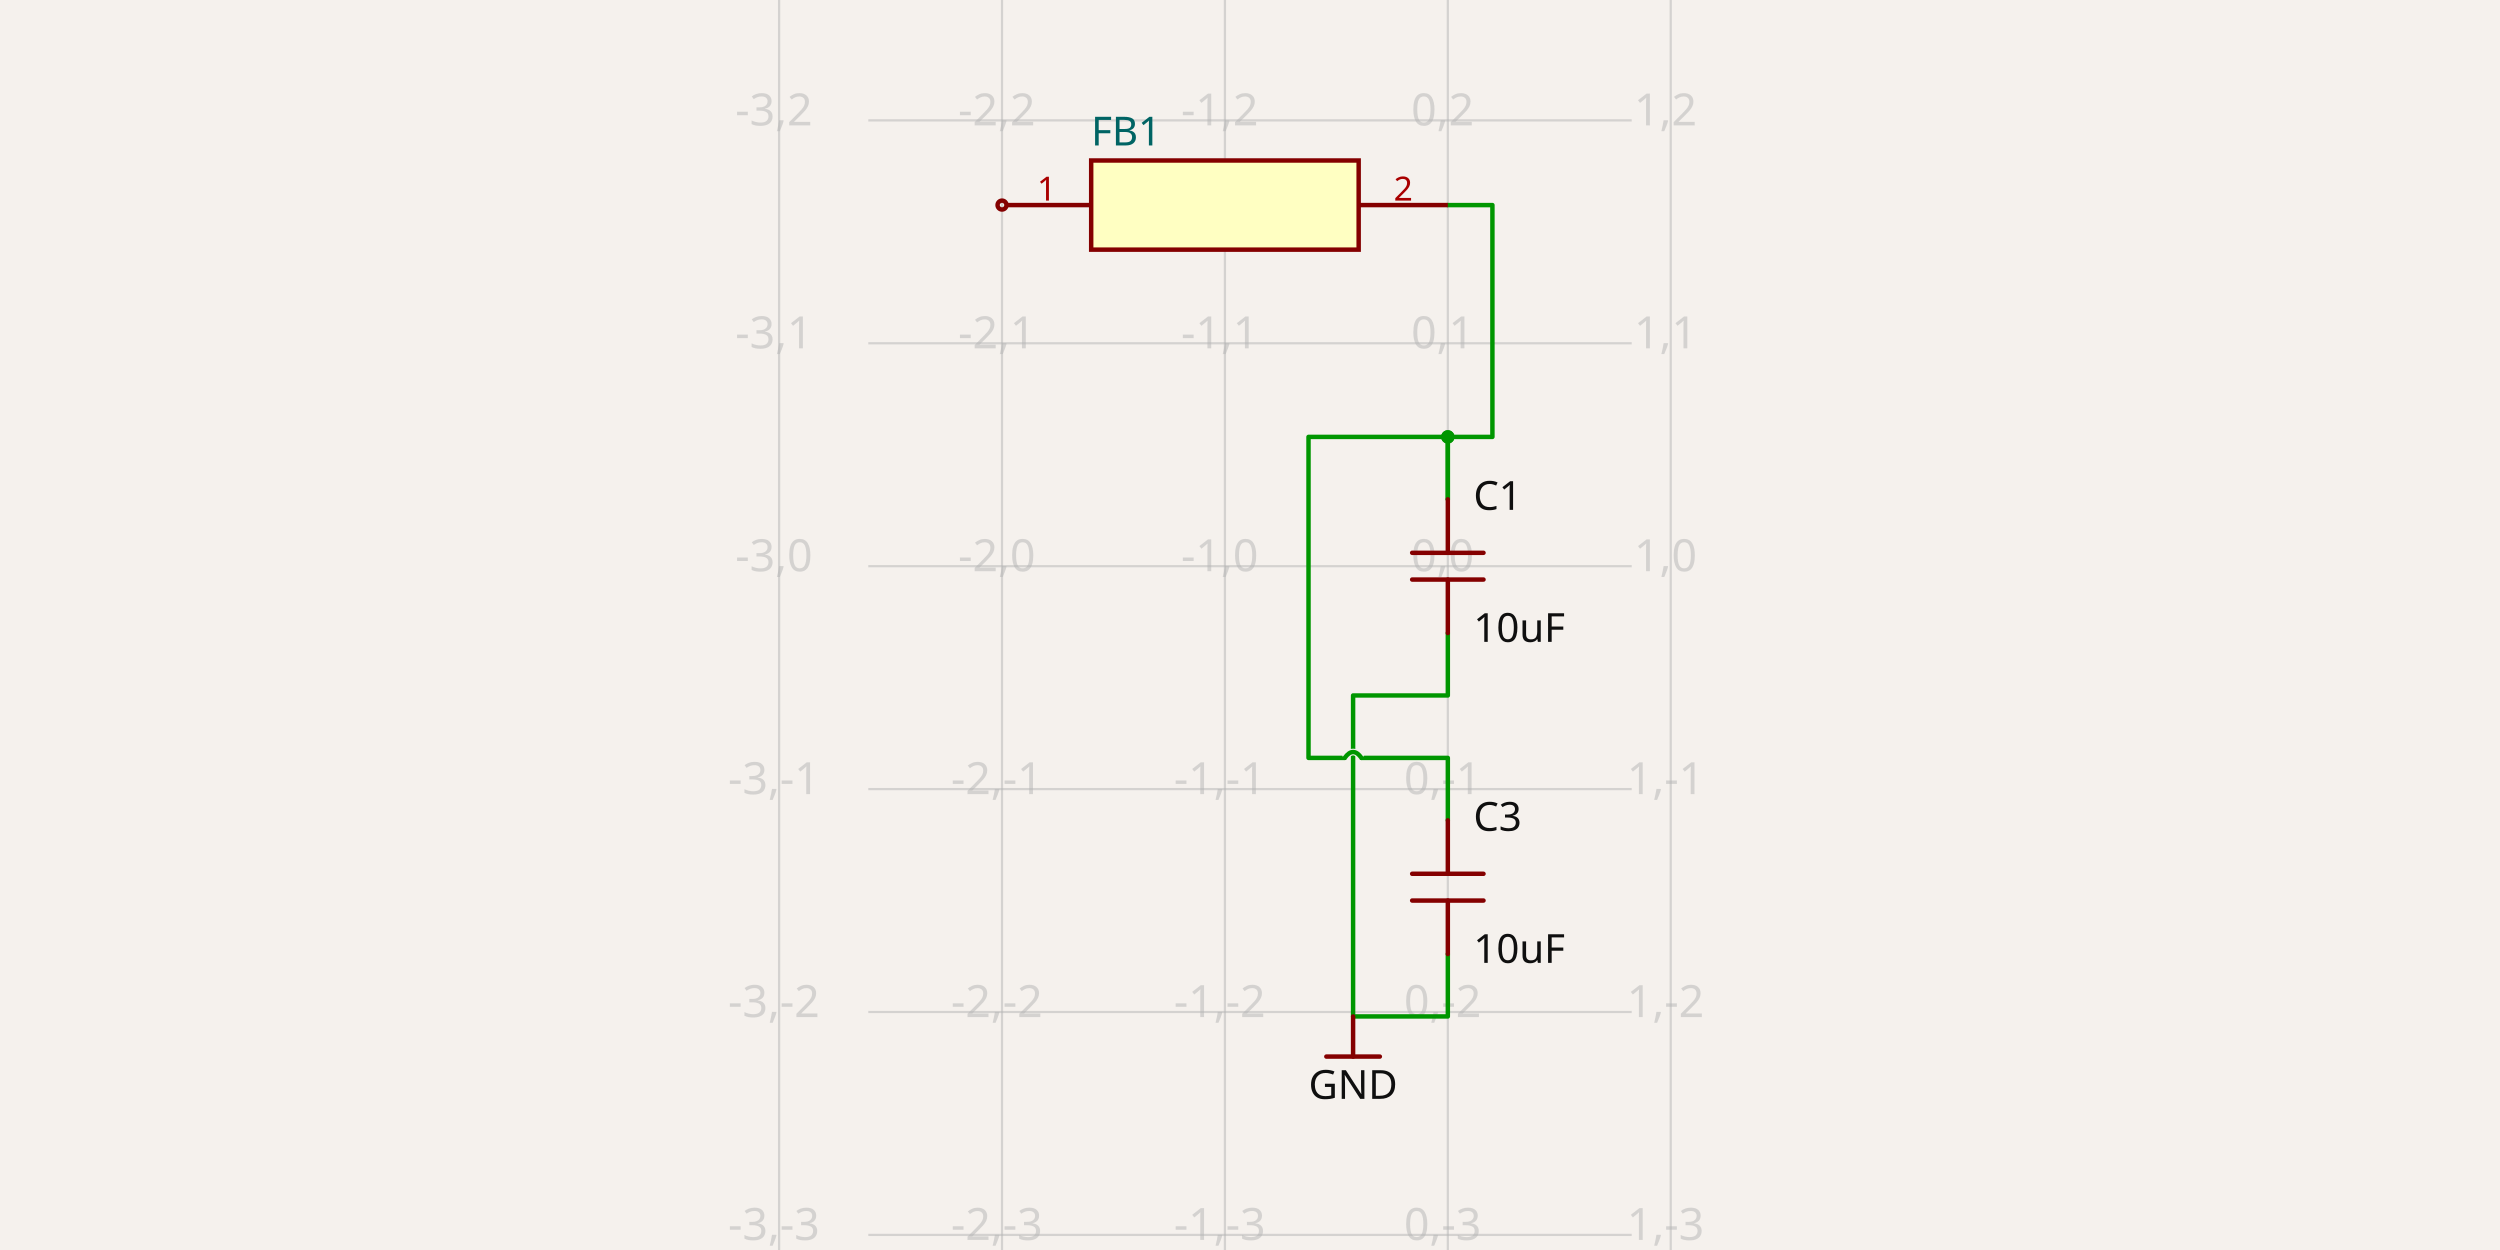
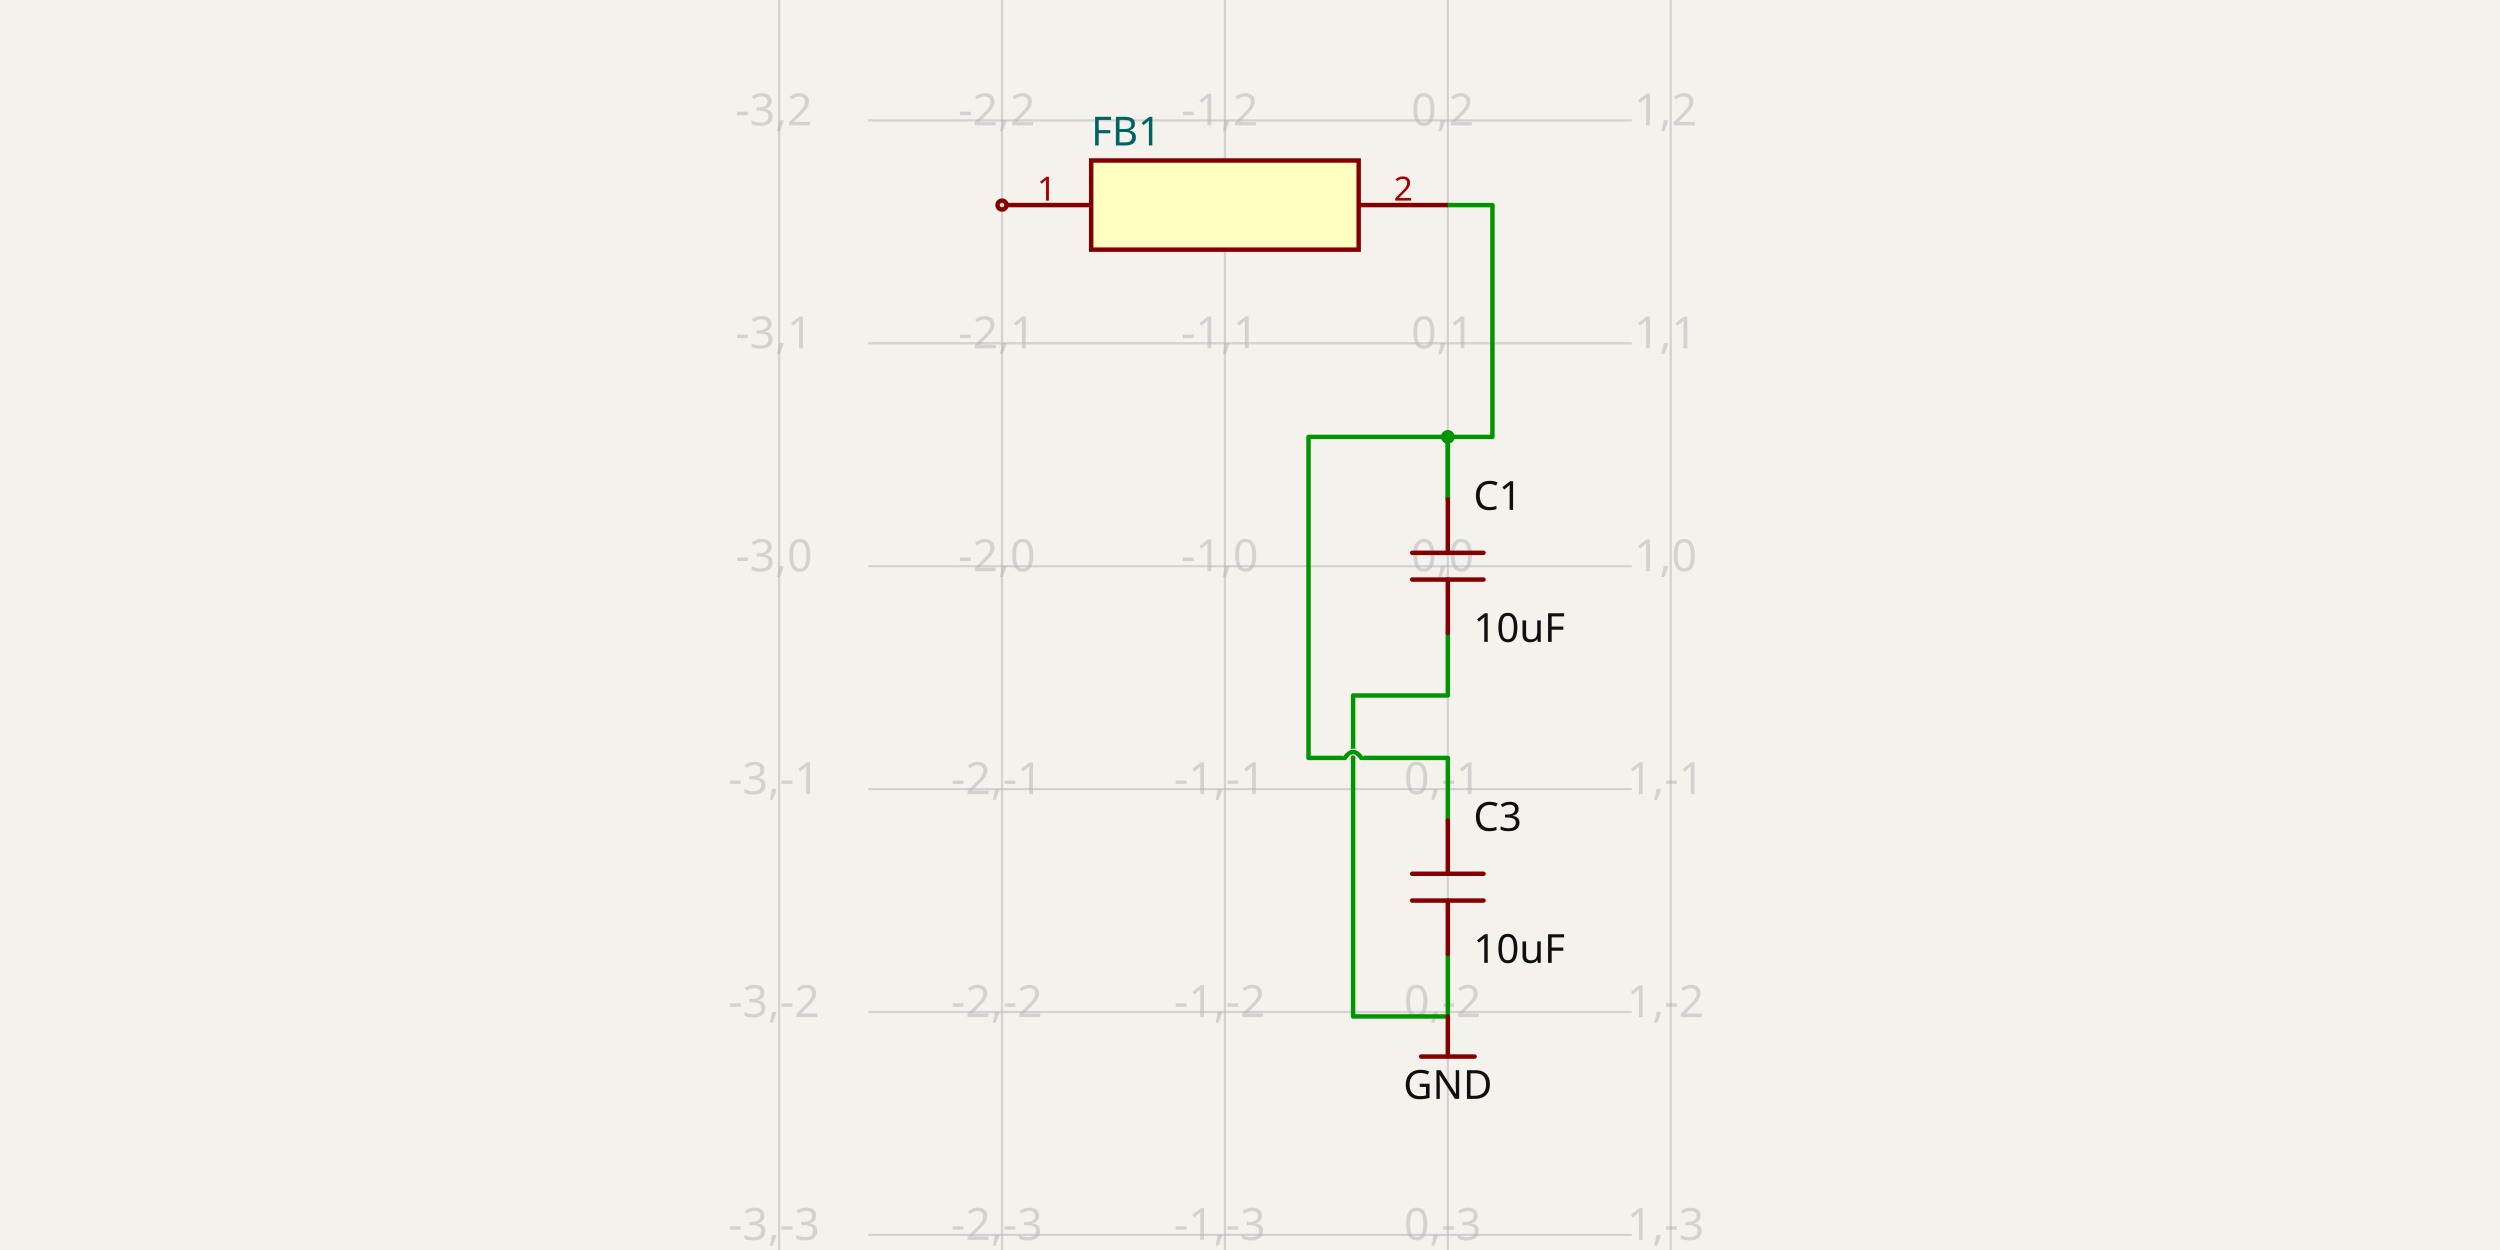
- <svg xmlns="http://www.w3.org/2000/svg" class="tscircuit-schematic" width="1200" height="600" style="background-color: rgb(245, 241, 237)" data-real-to-screen-transform="matrix(106.995102002,0,0,-106.995102002,694.9581530268,271.7675590851)" data-software-used-string="@tscircuit/core@0.0.1398">
+ <svg xmlns="http://www.w3.org/2000/svg" class="tscircuit-schematic" width="1200" height="600" style="background-color: rgb(245, 241, 237)" data-real-to-screen-transform="matrix(106.995102002,0,0,-106.995102002,694.9581530268,271.7675590851)" data-software-used-string="@tscircuit/core@0.0.1412">
  <style>
              .boundary { fill: rgb(245, 241, 237); }
              .schematic-boundary { fill: none; stroke: #fff; }
              .component { fill: none; stroke: rgb(132, 0, 0); }
              .chip { fill: rgb(255, 255, 194); stroke: rgb(132, 0, 0); }
              .component-pin { fill: none; stroke: rgb(132, 0, 0); }
              /* Basic per-trace hover fallback */
              .trace:hover {
                filter: invert(1);
              }
              .trace:hover .trace-crossing-outline {
                opacity: 0;
              }
              .trace:hover .trace-junction {
                filter: invert(1);
              }
              /* Net-hover highlighting: when a trace or its overlays are hovered,
                 invert color for all traces (base + overlays) sharing the same
                 subcircuit connectivity key. Also hide crossing outline during hover. */
              svg:has(:is(g.trace[data-subcircuit-connectivity-map-key="unnamedsubcircuitsubcircuit_source_group_0_connectivity_net0"], g.trace-overlays[data-subcircuit-connectivity-map-key="unnamedsubcircuitsubcircuit_source_group_0_connectivity_net0"]):hover) :is(g.trace[data-subcircuit-connectivity-map-key="unnamedsubcircuitsubcircuit_source_group_0_connectivity_net0"], g.trace-overlays[data-subcircuit-connectivity-map-key="unnamedsubcircuitsubcircuit_source_group_0_connectivity_net0"]) { filter: invert(1); }
svg:has(:is(g.trace[data-subcircuit-connectivity-map-key="unnamedsubcircuitsubcircuit_source_group_0_connectivity_net0"], g.trace-overlays[data-subcircuit-connectivity-map-key="unnamedsubcircuitsubcircuit_source_group_0_connectivity_net0"]):hover) g.trace-overlays[data-subcircuit-connectivity-map-key="unnamedsubcircuitsubcircuit_source_group_0_connectivity_net0"] .trace-crossing-outline { opacity: 0; }
svg:has(:is(g.trace[data-subcircuit-connectivity-map-key="unnamedsubcircuitsubcircuit_source_group_0_connectivity_net1"], g.trace-overlays[data-subcircuit-connectivity-map-key="unnamedsubcircuitsubcircuit_source_group_0_connectivity_net1"]):hover) :is(g.trace[data-subcircuit-connectivity-map-key="unnamedsubcircuitsubcircuit_source_group_0_connectivity_net1"], g.trace-overlays[data-subcircuit-connectivity-map-key="unnamedsubcircuitsubcircuit_source_group_0_connectivity_net1"]) { filter: invert(1); }
svg:has(:is(g.trace[data-subcircuit-connectivity-map-key="unnamedsubcircuitsubcircuit_source_group_0_connectivity_net1"], g.trace-overlays[data-subcircuit-connectivity-map-key="unnamedsubcircuitsubcircuit_source_group_0_connectivity_net1"]):hover) g.trace-overlays[data-subcircuit-connectivity-map-key="unnamedsubcircuitsubcircuit_source_group_0_connectivity_net1"] .trace-crossing-outline { opacity: 0; }
              .text { font-family: sans-serif; fill: rgb(0, 150, 0); }
              .pin-number { fill: rgb(169, 0, 0); }
              .port-label { fill: rgb(0, 100, 100); }
              .component-name { fill: rgb(0, 100, 100); }
              
            </style>
  <rect class="boundary" x="0" y="0" width="1200" height="600" />
  <g class="grid sch-grid">
    <line x1="373.973" y1="600" x2="373.973" y2="2.000888343900442e-11" stroke="rgb(181, 181, 181)" stroke-width="1.07" stroke-opacity="0.5" />
    <line x1="480.968" y1="600" x2="480.968" y2="2.000888343900442e-11" stroke="rgb(181, 181, 181)" stroke-width="1.07" stroke-opacity="0.5" />
    <line x1="587.963" y1="600" x2="587.963" y2="2.000888343900442e-11" stroke="rgb(181, 181, 181)" stroke-width="1.07" stroke-opacity="0.5" />
    <line x1="694.958" y1="600" x2="694.958" y2="2.000888343900442e-11" stroke="rgb(181, 181, 181)" stroke-width="1.07" stroke-opacity="0.5" />
    <line x1="801.953" y1="600" x2="801.953" y2="2.000888343900442e-11" stroke="rgb(181, 181, 181)" stroke-width="1.07" stroke-opacity="0.5" />
    <line x1="416.771" y1="699.748" x2="783.229" y2="699.748" stroke="rgb(181, 181, 181)" stroke-width="1.07" stroke-opacity="0.5" />
    <line x1="416.771" y1="592.753" x2="783.229" y2="592.753" stroke="rgb(181, 181, 181)" stroke-width="1.07" stroke-opacity="0.5" />
    <line x1="416.771" y1="485.758" x2="783.229" y2="485.758" stroke="rgb(181, 181, 181)" stroke-width="1.07" stroke-opacity="0.5" />
    <line x1="416.771" y1="378.763" x2="783.229" y2="378.763" stroke="rgb(181, 181, 181)" stroke-width="1.07" stroke-opacity="0.5" />
    <line x1="416.771" y1="271.768" x2="783.229" y2="271.768" stroke="rgb(181, 181, 181)" stroke-width="1.07" stroke-opacity="0.5" />
    <line x1="416.771" y1="164.772" x2="783.229" y2="164.772" stroke="rgb(181, 181, 181)" stroke-width="1.07" stroke-opacity="0.5" />
    <line x1="416.771" y1="57.777" x2="783.229" y2="57.777" stroke="rgb(181, 181, 181)" stroke-width="1.07" stroke-opacity="0.5" />
    <line x1="416.771" y1="-49.218" x2="783.229" y2="-49.218" stroke="rgb(181, 181, 181)" stroke-width="1.07" stroke-opacity="0.5" />
    <text x="371.473" y="694.748" fill="rgb(181, 181, 181)" font-size="21.399" fill-opacity="0.5" text-anchor="middle" dominant-baseline="middle" font-family="sans-serif">-3,-4</text>
    <text x="371.473" y="587.753" fill="rgb(181, 181, 181)" font-size="21.399" fill-opacity="0.5" text-anchor="middle" dominant-baseline="middle" font-family="sans-serif">-3,-3</text>
    <text x="371.473" y="480.758" fill="rgb(181, 181, 181)" font-size="21.399" fill-opacity="0.5" text-anchor="middle" dominant-baseline="middle" font-family="sans-serif">-3,-2</text>
    <text x="371.473" y="373.763" fill="rgb(181, 181, 181)" font-size="21.399" fill-opacity="0.5" text-anchor="middle" dominant-baseline="middle" font-family="sans-serif">-3,-1</text>
    <text x="371.473" y="266.768" fill="rgb(181, 181, 181)" font-size="21.399" fill-opacity="0.5" text-anchor="middle" dominant-baseline="middle" font-family="sans-serif">-3,0</text>
    <text x="371.473" y="159.772" fill="rgb(181, 181, 181)" font-size="21.399" fill-opacity="0.5" text-anchor="middle" dominant-baseline="middle" font-family="sans-serif">-3,1</text>
    <text x="371.473" y="52.777" fill="rgb(181, 181, 181)" font-size="21.399" fill-opacity="0.5" text-anchor="middle" dominant-baseline="middle" font-family="sans-serif">-3,2</text>
    <text x="371.473" y="-54.218" fill="rgb(181, 181, 181)" font-size="21.399" fill-opacity="0.5" text-anchor="middle" dominant-baseline="middle" font-family="sans-serif">-3,3</text>
    <text x="478.468" y="694.748" fill="rgb(181, 181, 181)" font-size="21.399" fill-opacity="0.5" text-anchor="middle" dominant-baseline="middle" font-family="sans-serif">-2,-4</text>
    <text x="478.468" y="587.753" fill="rgb(181, 181, 181)" font-size="21.399" fill-opacity="0.5" text-anchor="middle" dominant-baseline="middle" font-family="sans-serif">-2,-3</text>
    <text x="478.468" y="480.758" fill="rgb(181, 181, 181)" font-size="21.399" fill-opacity="0.5" text-anchor="middle" dominant-baseline="middle" font-family="sans-serif">-2,-2</text>
    <text x="478.468" y="373.763" fill="rgb(181, 181, 181)" font-size="21.399" fill-opacity="0.5" text-anchor="middle" dominant-baseline="middle" font-family="sans-serif">-2,-1</text>
    <text x="478.468" y="266.768" fill="rgb(181, 181, 181)" font-size="21.399" fill-opacity="0.5" text-anchor="middle" dominant-baseline="middle" font-family="sans-serif">-2,0</text>
    <text x="478.468" y="159.772" fill="rgb(181, 181, 181)" font-size="21.399" fill-opacity="0.5" text-anchor="middle" dominant-baseline="middle" font-family="sans-serif">-2,1</text>
    <text x="478.468" y="52.777" fill="rgb(181, 181, 181)" font-size="21.399" fill-opacity="0.5" text-anchor="middle" dominant-baseline="middle" font-family="sans-serif">-2,2</text>
    <text x="478.468" y="-54.218" fill="rgb(181, 181, 181)" font-size="21.399" fill-opacity="0.5" text-anchor="middle" dominant-baseline="middle" font-family="sans-serif">-2,3</text>
    <text x="585.463" y="694.748" fill="rgb(181, 181, 181)" font-size="21.399" fill-opacity="0.5" text-anchor="middle" dominant-baseline="middle" font-family="sans-serif">-1,-4</text>
    <text x="585.463" y="587.753" fill="rgb(181, 181, 181)" font-size="21.399" fill-opacity="0.5" text-anchor="middle" dominant-baseline="middle" font-family="sans-serif">-1,-3</text>
    <text x="585.463" y="480.758" fill="rgb(181, 181, 181)" font-size="21.399" fill-opacity="0.5" text-anchor="middle" dominant-baseline="middle" font-family="sans-serif">-1,-2</text>
    <text x="585.463" y="373.763" fill="rgb(181, 181, 181)" font-size="21.399" fill-opacity="0.5" text-anchor="middle" dominant-baseline="middle" font-family="sans-serif">-1,-1</text>
    <text x="585.463" y="266.768" fill="rgb(181, 181, 181)" font-size="21.399" fill-opacity="0.5" text-anchor="middle" dominant-baseline="middle" font-family="sans-serif">-1,0</text>
    <text x="585.463" y="159.772" fill="rgb(181, 181, 181)" font-size="21.399" fill-opacity="0.5" text-anchor="middle" dominant-baseline="middle" font-family="sans-serif">-1,1</text>
    <text x="585.463" y="52.777" fill="rgb(181, 181, 181)" font-size="21.399" fill-opacity="0.5" text-anchor="middle" dominant-baseline="middle" font-family="sans-serif">-1,2</text>
    <text x="585.463" y="-54.218" fill="rgb(181, 181, 181)" font-size="21.399" fill-opacity="0.5" text-anchor="middle" dominant-baseline="middle" font-family="sans-serif">-1,3</text>
    <text x="692.458" y="694.748" fill="rgb(181, 181, 181)" font-size="21.399" fill-opacity="0.5" text-anchor="middle" dominant-baseline="middle" font-family="sans-serif">0,-4</text>
    <text x="692.458" y="587.753" fill="rgb(181, 181, 181)" font-size="21.399" fill-opacity="0.5" text-anchor="middle" dominant-baseline="middle" font-family="sans-serif">0,-3</text>
    <text x="692.458" y="480.758" fill="rgb(181, 181, 181)" font-size="21.399" fill-opacity="0.5" text-anchor="middle" dominant-baseline="middle" font-family="sans-serif">0,-2</text>
    <text x="692.458" y="373.763" fill="rgb(181, 181, 181)" font-size="21.399" fill-opacity="0.5" text-anchor="middle" dominant-baseline="middle" font-family="sans-serif">0,-1</text>
    <text x="692.458" y="266.768" fill="rgb(181, 181, 181)" font-size="21.399" fill-opacity="0.5" text-anchor="middle" dominant-baseline="middle" font-family="sans-serif">0,0</text>
    <text x="692.458" y="159.772" fill="rgb(181, 181, 181)" font-size="21.399" fill-opacity="0.5" text-anchor="middle" dominant-baseline="middle" font-family="sans-serif">0,1</text>
    <text x="692.458" y="52.777" fill="rgb(181, 181, 181)" font-size="21.399" fill-opacity="0.5" text-anchor="middle" dominant-baseline="middle" font-family="sans-serif">0,2</text>
    <text x="692.458" y="-54.218" fill="rgb(181, 181, 181)" font-size="21.399" fill-opacity="0.5" text-anchor="middle" dominant-baseline="middle" font-family="sans-serif">0,3</text>
    <text x="799.453" y="694.748" fill="rgb(181, 181, 181)" font-size="21.399" fill-opacity="0.5" text-anchor="middle" dominant-baseline="middle" font-family="sans-serif">1,-4</text>
    <text x="799.453" y="587.753" fill="rgb(181, 181, 181)" font-size="21.399" fill-opacity="0.5" text-anchor="middle" dominant-baseline="middle" font-family="sans-serif">1,-3</text>
    <text x="799.453" y="480.758" fill="rgb(181, 181, 181)" font-size="21.399" fill-opacity="0.5" text-anchor="middle" dominant-baseline="middle" font-family="sans-serif">1,-2</text>
    <text x="799.453" y="373.763" fill="rgb(181, 181, 181)" font-size="21.399" fill-opacity="0.5" text-anchor="middle" dominant-baseline="middle" font-family="sans-serif">1,-1</text>
    <text x="799.453" y="266.768" fill="rgb(181, 181, 181)" font-size="21.399" fill-opacity="0.5" text-anchor="middle" dominant-baseline="middle" font-family="sans-serif">1,0</text>
    <text x="799.453" y="159.772" fill="rgb(181, 181, 181)" font-size="21.399" fill-opacity="0.5" text-anchor="middle" dominant-baseline="middle" font-family="sans-serif">1,1</text>
    <text x="799.453" y="52.777" fill="rgb(181, 181, 181)" font-size="21.399" fill-opacity="0.5" text-anchor="middle" dominant-baseline="middle" font-family="sans-serif">1,2</text>
    <text x="799.453" y="-54.218" fill="rgb(181, 181, 181)" font-size="21.399" fill-opacity="0.5" text-anchor="middle" dominant-baseline="middle" font-family="sans-serif">1,3</text>
  </g>
  <g class="trace sch-trace" data-layer="base" data-circuit-json-type="schematic_trace" data-schematic-trace-id="schematic_trace_0" data-subcircuit-connectivity-map-key="unnamedsubcircuitsubcircuit_source_group_0_connectivity_net0">
    <path d="M 694.958 98.435 L 716.357 98.435 L 716.357 209.71 L 694.958 209.71 L 694.958 231.109 L 694.958 239.669" class="trace-invisible-hover-outline sch-trace-hitbox" stroke="rgb(0, 150, 0)" fill="none" stroke-width="17.119px" stroke-linecap="round" opacity="0" stroke-linejoin="round" />
    <path class="sch-trace-path" d="M 694.958 98.435 L 716.357 98.435 L 716.357 209.71 L 694.958 209.71 L 694.958 231.109 L 694.958 239.669" stroke="rgb(0, 150, 0)" fill="none" stroke-width="2.14px" stroke-linecap="round" stroke-linejoin="round" />
  </g>
  <g class="trace sch-trace" data-layer="base" data-circuit-json-type="schematic_trace" data-schematic-trace-id="schematic_trace_1" data-subcircuit-connectivity-map-key="unnamedsubcircuitsubcircuit_source_group_0_connectivity_net0">
    <path d="M 694.958 393.742 L 694.958 385.182 L 694.958 363.783 L 653.498 363.783M 645.473 363.783 L 628.086 363.783 L 628.086 209.71 L 694.958 209.71 L 694.958 231.109 L 694.958 239.669" class="trace-invisible-hover-outline sch-trace-hitbox" stroke="rgb(0, 150, 0)" fill="none" stroke-width="17.119px" stroke-linecap="round" opacity="0" stroke-linejoin="round" />
    <path class="sch-trace-path" d="M 694.958 393.742 L 694.958 385.182 L 694.958 363.783 L 653.498 363.783M 645.473 363.783 L 628.086 363.783 L 628.086 209.71 L 694.958 209.71 L 694.958 231.109 L 694.958 239.669" stroke="rgb(0, 150, 0)" fill="none" stroke-width="2.14px" stroke-linecap="round" stroke-linejoin="round" />
  </g>
  <g class="trace sch-trace" data-layer="base" data-circuit-json-type="schematic_trace" data-schematic-trace-id="schematic_trace_2" data-subcircuit-connectivity-map-key="unnamedsubcircuitsubcircuit_source_group_0_connectivity_net1">
    <path d="M 694.958 303.866 L 694.958 312.426 L 694.958 333.825 L 649.485 333.825 L 649.485 487.898 L 694.958 487.898 L 694.958 466.499 L 694.958 457.939" class="trace-invisible-hover-outline sch-trace-hitbox" stroke="rgb(0, 150, 0)" fill="none" stroke-width="17.119px" stroke-linecap="round" opacity="0" stroke-linejoin="round" />
    <path class="sch-trace-path" d="M 694.958 303.866 L 694.958 312.426 L 694.958 333.825 L 649.485 333.825 L 649.485 487.898 L 694.958 487.898 L 694.958 466.499 L 694.958 457.939" stroke="rgb(0, 150, 0)" fill="none" stroke-width="2.14px" stroke-linecap="round" stroke-linejoin="round" />
  </g>
  <g class="trace-overlays sch-trace-overlays" data-layer="overlay" data-circuit-json-type="schematic_trace" data-schematic-trace-id="schematic_trace_0" data-subcircuit-connectivity-map-key="unnamedsubcircuitsubcircuit_source_group_0_connectivity_net0">
    <circle cx="694.958" cy="209.71" r="3.21" class="trace-junction sch-trace-junction" fill="rgb(0, 150, 0)" />
  </g>
  <g class="trace-overlays sch-trace-overlays" data-layer="overlay" data-circuit-json-type="schematic_trace" data-schematic-trace-id="schematic_trace_1" data-subcircuit-connectivity-map-key="unnamedsubcircuitsubcircuit_source_group_0_connectivity_net0">
    <path class="trace-crossing-outline sch-trace-crossing-outline" d="M 653.498 363.783 Q 649.485 358.166 645.473 363.783" stroke="rgb(245, 241, 237)" fill="none" stroke-width="3.21px" stroke-linecap="butt" />
    <path class="sch-trace-crossing-path" d="M 653.498 363.783 Q 649.485 358.166 645.473 363.783" stroke="rgb(0, 150, 0)" fill="none" stroke-width="2.14px" stroke-linecap="round" />
    <circle cx="694.958" cy="209.71" r="3.21" class="trace-junction sch-trace-junction" fill="rgb(0, 150, 0)" />
  </g>
  <g class="trace-overlays sch-trace-overlays" data-layer="overlay" data-circuit-json-type="schematic_trace" data-schematic-trace-id="schematic_trace_2" data-subcircuit-connectivity-map-key="unnamedsubcircuitsubcircuit_source_group_0_connectivity_net1" />
  <g class="sch-component" data-circuit-json-type="schematic_component" data-schematic-component-id="schematic_component_0">
    <rect class="component-overlay sch-component-overlay" x="677.837" y="239.669" width="34.243" height="64.197" fill="transparent" />
    <path class="sch-component-symbol-path" d="M 694.958 303.866 L 694.958 278.187" stroke="rgb(132, 0, 0)" fill="none" stroke-width="2.14px" stroke-linecap="round" />
    <path class="sch-component-symbol-path" d="M 694.958 265.348 L 694.958 239.669" stroke="rgb(132, 0, 0)" fill="none" stroke-width="2.14px" stroke-linecap="round" />
    <path class="sch-component-symbol-path" d="M 712.08 278.187 L 677.837 278.187" stroke="rgb(132, 0, 0)" fill="none" stroke-width="2.14px" stroke-linecap="round" />
    <path class="sch-component-symbol-path" d="M 712.08 265.348 L 677.837 265.348" stroke="rgb(132, 0, 0)" fill="none" stroke-width="2.14px" stroke-linecap="round" />
    <text class="sch-component-name sch-component-text" x="707.263" y="250.369" stroke="rgb(245, 241, 237)" stroke-width="2.14px" paint-order="stroke" fill="rgb(15, 15, 15)" font-family="sans-serif" text-anchor="start" dominant-baseline="ideographic" font-size="19.259px">C1</text>
    <text class="sch-component-text" x="707.263" y="293.167" fill="rgb(15, 15, 15)" font-family="sans-serif" text-anchor="start" dominant-baseline="hanging" font-size="19.259px">10uF</text>
  </g>
  <g class="sch-component" data-circuit-json-type="schematic_component" data-schematic-component-id="schematic_component_1">
    <rect class="component-overlay sch-component-overlay" x="677.837" y="393.742" width="34.243" height="64.197" fill="transparent" />
    <path class="sch-component-symbol-path" d="M 694.958 457.939 L 694.958 432.26" stroke="rgb(132, 0, 0)" fill="none" stroke-width="2.14px" stroke-linecap="round" />
    <path class="sch-component-symbol-path" d="M 694.958 419.421 L 694.958 393.742" stroke="rgb(132, 0, 0)" fill="none" stroke-width="2.14px" stroke-linecap="round" />
    <path class="sch-component-symbol-path" d="M 712.08 432.26 L 677.837 432.26" stroke="rgb(132, 0, 0)" fill="none" stroke-width="2.14px" stroke-linecap="round" />
    <path class="sch-component-symbol-path" d="M 712.08 419.421 L 677.837 419.421" stroke="rgb(132, 0, 0)" fill="none" stroke-width="2.14px" stroke-linecap="round" />
    <text class="sch-component-name sch-component-text" x="707.263" y="404.441" stroke="rgb(245, 241, 237)" stroke-width="2.14px" paint-order="stroke" fill="rgb(15, 15, 15)" font-family="sans-serif" text-anchor="start" dominant-baseline="ideographic" font-size="19.259px">C3</text>
    <text class="sch-component-text" x="707.263" y="447.24" fill="rgb(15, 15, 15)" font-family="sans-serif" text-anchor="start" dominant-baseline="hanging" font-size="19.259px">10uF</text>
  </g>
  <g class="sch-component" data-circuit-json-type="schematic_component" data-schematic-component-id="schematic_component_2">
    <rect class="component chip sch-component-body" x="523.766" y="77.036" width="128.394" height="42.798" stroke-width="2.14px" fill="rgb(255, 255, 194)" stroke="rgb(132, 0, 0)" />
    <rect class="component-overlay sch-component-overlay" x="523.766" y="77.036" width="128.394" height="42.798" fill="transparent" />
    <text class="sch-text" x="523.766" y="133.744" fill="#006464" text-anchor="start" dominant-baseline="middle" font-family="sans-serif" font-size="19.259px" transform="rotate(0, 523.766, 133.7439)" />
    <text class="sch-text" x="523.766" y="63.127" fill="#006464" text-anchor="start" dominant-baseline="middle" font-family="sans-serif" font-size="19.259px" transform="rotate(0, 523.766, 63.12711)">FB1</text>
    <line class="component-pin sch-component-pin sch-port-line" x1="523.766" y1="98.435" x2="483.108" y2="98.435" stroke-width="2.14px" />
    <g class="sch-port" data-schematic-port-id="source_port_4">
      <circle class="component-pin sch-component-pin sch-port-terminal" cx="480.968" cy="98.435" r="2.14" stroke-width="2.14px" />
      <rect x="478.828" y="96.296" width="4.28" height="4.28" opacity="0" />
    </g>
    <text class="pin-number sch-pin-number" x="502.367" y="96.296" style="font-family: sans-serif;" fill="rgb(169, 0, 0)" text-anchor="middle" dominant-baseline="auto" font-size="16.049px" transform="">1</text>
    <line class="component-pin sch-component-pin sch-port-line" x1="652.16" y1="98.435" x2="694.958" y2="98.435" stroke-width="2.14px" />
    <g class="sch-port" data-schematic-port-id="source_port_5">
      <rect x="692.818" y="96.296" width="4.28" height="4.28" opacity="0" />
    </g>
    <text class="pin-number sch-pin-number" x="673.559" y="96.296" style="font-family: sans-serif;" fill="rgb(169, 0, 0)" text-anchor="middle" dominant-baseline="auto" font-size="16.049px" transform="">2</text>
  </g>
  <g class="schematic-port-hover sch-port-hover" data-schematic-port-id="source_port_0">
    <circle cx="694.958" cy="239.669" r="4.28" fill="red" opacity="0" />
  </g>
  <g class="schematic-port-hover sch-port-hover" data-schematic-port-id="source_port_1">
    <circle cx="694.958" cy="303.866" r="4.28" fill="red" opacity="0" />
  </g>
  <g class="schematic-port-hover sch-port-hover" data-schematic-port-id="source_port_2">
    <circle cx="694.958" cy="393.742" r="4.28" fill="red" opacity="0" />
  </g>
  <g class="schematic-port-hover sch-port-hover" data-schematic-port-id="source_port_3">
    <circle cx="694.958" cy="457.939" r="4.28" fill="red" opacity="0" />
  </g>
  <g class="schematic-port-hover sch-port-hover" data-schematic-port-id="source_port_4">
    <circle cx="480.968" cy="98.435" r="4.28" fill="red" opacity="0" />
  </g>
  <g class="schematic-port-hover sch-port-hover" data-schematic-port-id="source_port_5">
    <circle cx="694.958" cy="98.435" r="4.28" fill="red" opacity="0" />
  </g>
-   <rect class="component-overlay sch-component-overlay sch-net-label-overlay" x="636.646" y="487.898" width="25.679" height="19.259" fill="transparent" />
-   <path class="sch-net-label-symbol-path" d="M 636.646 507.157 L 662.325 507.157" stroke="rgb(132, 0, 0)" fill="none" stroke-width="2.14px" stroke-linecap="round" />
-   <path class="sch-net-label-symbol-path" d="M 649.485 507.157 L 649.485 487.898" stroke="rgb(132, 0, 0)" fill="none" stroke-width="2.14px" stroke-linecap="round" />
-   <text class="sch-net-label-symbol-text" x="649.485" y="512.507" fill="rgb(15, 15, 15)" font-family="sans-serif" text-anchor="middle" dominant-baseline="hanging" font-size="19.259px">GND</text>
+   <rect class="component-overlay sch-component-overlay sch-net-label-overlay" x="682.119" y="487.898" width="25.679" height="19.259" fill="transparent" />
+   <path class="sch-net-label-symbol-path" d="M 682.119 507.157 L 707.798 507.157" stroke="rgb(132, 0, 0)" fill="none" stroke-width="2.14px" stroke-linecap="round" />
+   <path class="sch-net-label-symbol-path" d="M 694.958 507.157 L 694.958 487.898" stroke="rgb(132, 0, 0)" fill="none" stroke-width="2.14px" stroke-linecap="round" />
+   <text class="sch-net-label-symbol-text" x="694.958" y="512.507" fill="rgb(15, 15, 15)" font-family="sans-serif" text-anchor="middle" dominant-baseline="hanging" font-size="19.259px">GND</text>
</svg>
